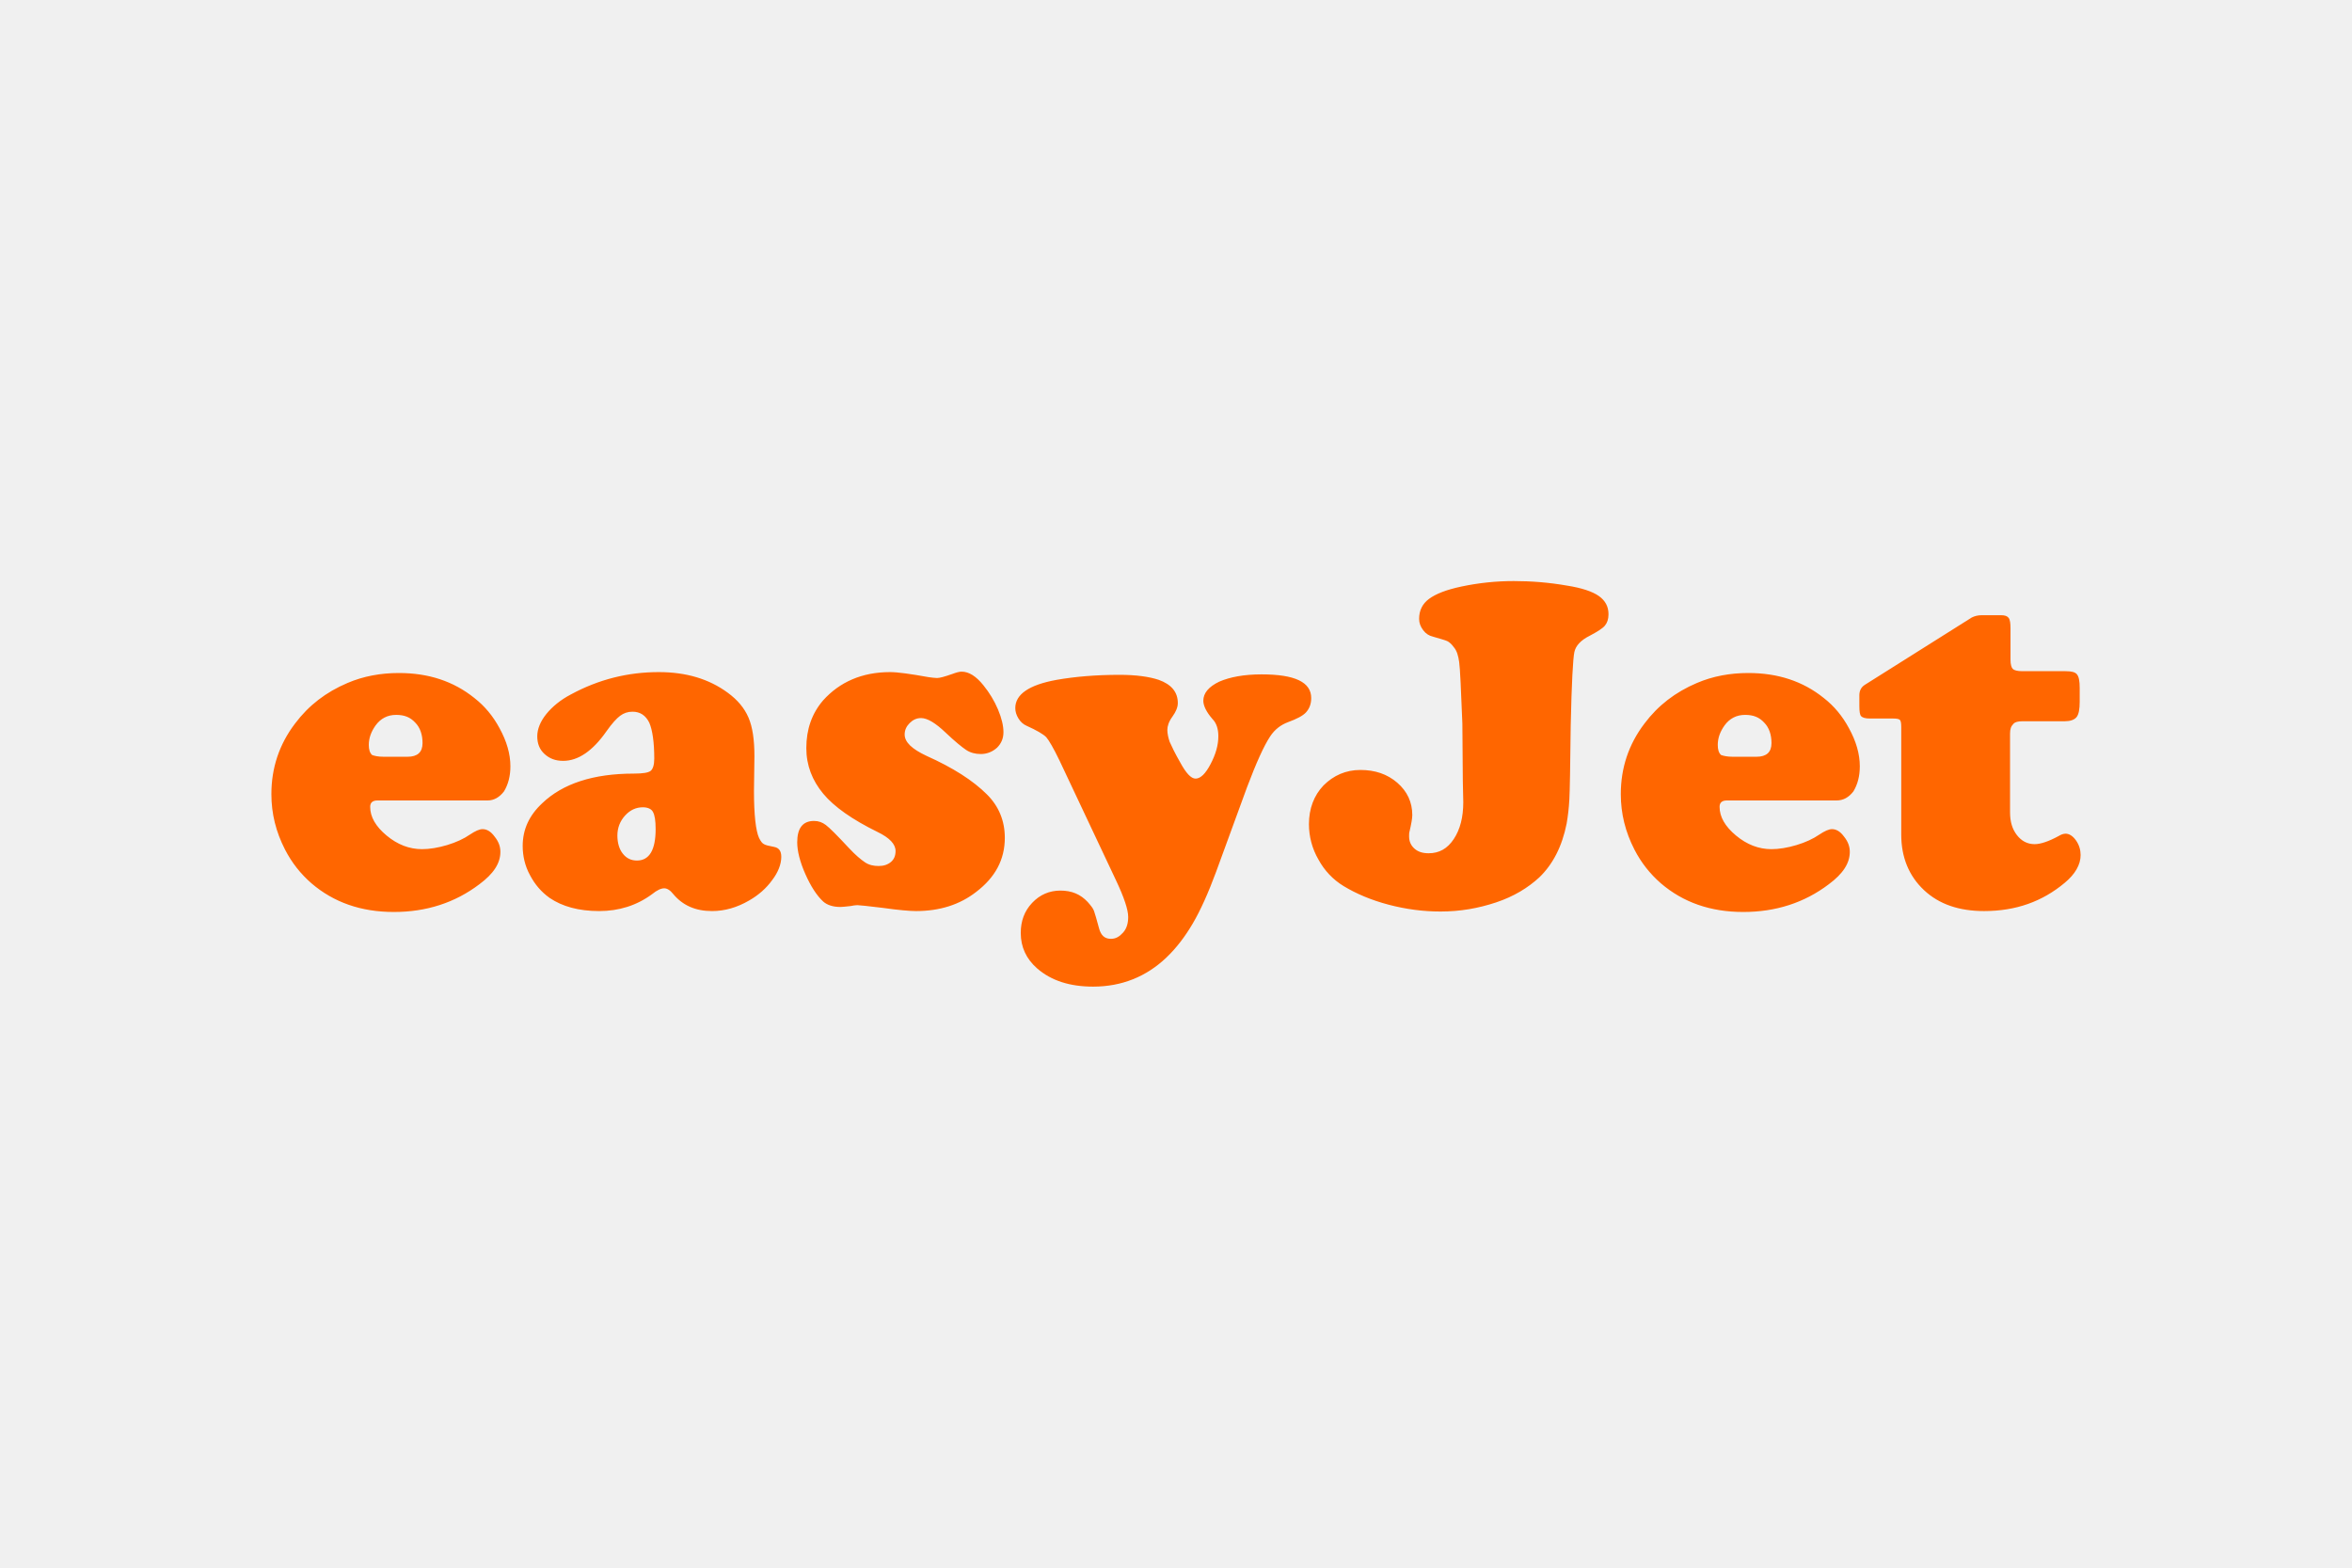
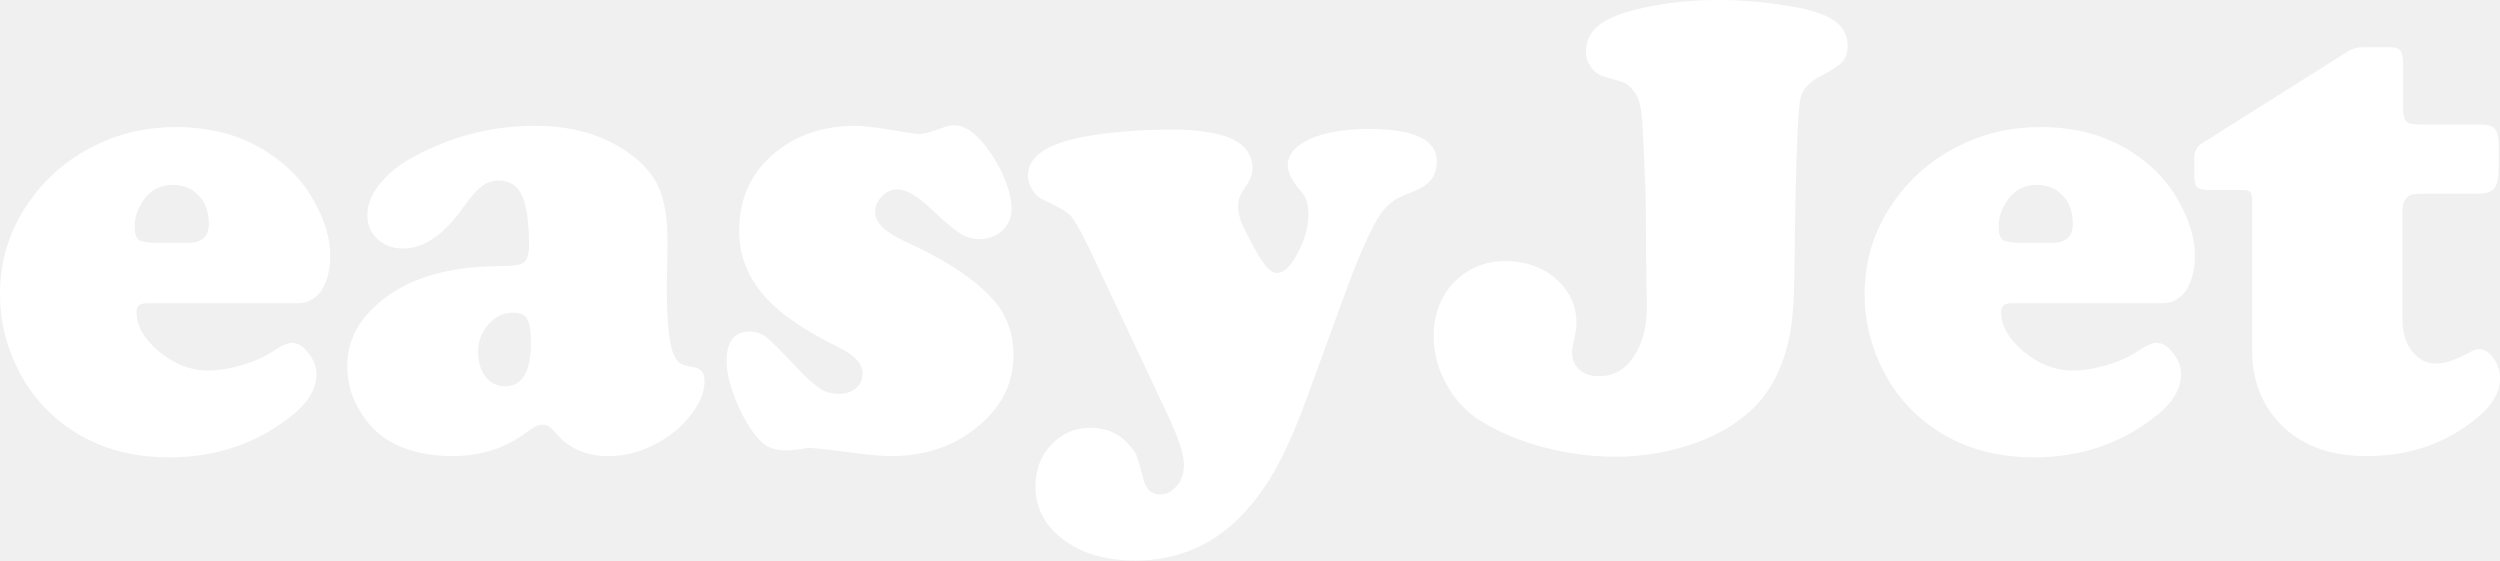
- <svg xmlns="http://www.w3.org/2000/svg" height="800" width="1200" viewBox="-59.61 -22.275 516.62 133.65">
-   <path d="M47.5 48.2H23.3c-1.1 0-1.6.5-1.6 1.4 0 2.2 1.2 4.3 3.6 6.3 2.4 2 5 3 7.8 3 1.6 0 3.5-.3 5.5-.9 2-.6 3.7-1.4 5-2.3 1.2-.8 2.1-1.2 2.8-1.2.9 0 1.8.5 2.6 1.6.9 1.1 1.3 2.2 1.3 3.4 0 2.5-1.5 4.8-4.6 7.1-5.4 4.1-11.7 6.1-18.8 6.1-7.2 0-13.2-2.1-18.1-6.3C6.4 64.3 4.5 61.9 3 59c-2-3.9-3-7.9-3-12.2 0-5.7 1.7-10.9 5.2-15.5 3-4 6.8-6.9 11.5-8.9 3.5-1.5 7.3-2.2 11.3-2.2 6.5 0 12 1.8 16.6 5.5 2.3 1.8 4.1 4 5.5 6.6 1.6 2.9 2.4 5.7 2.4 8.4 0 2.2-.5 4-1.4 5.5-1 1.3-2.2 2-3.6 2zm-22.8-9.6h5.2c2.2 0 3.3-1 3.3-3 0-1.8-.5-3.4-1.6-4.5-1.1-1.2-2.4-1.7-4.2-1.7-1.9 0-3.4.8-4.5 2.3-1 1.4-1.5 2.8-1.5 4.3 0 1 .2 1.7.7 2.2.5.2 1.3.4 2.6.4zM85.1 20c6 0 11 1.5 15.1 4.5 2.2 1.6 3.7 3.4 4.6 5.5.9 2.1 1.3 4.9 1.3 8.5l-.1 7.6c0 5.3.4 8.7 1.1 10.3.4.8.7 1.2 1.1 1.4.3.2 1.1.4 2.2.6 1.1.2 1.6.9 1.6 2.2 0 1.6-.7 3.4-2 5.1-1.3 1.8-3 3.3-5.1 4.5-2.6 1.5-5.3 2.3-8.1 2.3-3.6 0-6.4-1.2-8.5-3.7-.7-.9-1.4-1.3-2-1.3-.7 0-1.6.4-2.7 1.3-3.4 2.5-7.3 3.7-11.6 3.7-4.5 0-8.1-1-10.9-2.9-1.8-1.3-3.2-2.9-4.3-5-1.1-2-1.6-4.2-1.6-6.4 0-3.6 1.4-6.7 4.3-9.4 4.5-4.3 11.2-6.5 20.1-6.5 2 0 3.2-.2 3.7-.6.5-.4.8-1.3.8-2.7 0-3.6-.4-6.3-1.1-7.9-.8-1.6-2-2.4-3.7-2.4-1 0-1.9.3-2.7.9-.8.6-1.8 1.7-3 3.4-3 4.3-6.2 6.5-9.5 6.5-1.7 0-3-.5-4.1-1.5-1.1-1-1.6-2.3-1.6-3.9s.7-3.3 2-4.9c1.3-1.6 3.1-3.1 5.4-4.3 6.1-3.3 12.5-4.9 19.3-4.9zm-3.5 29.7c-1.5 0-2.8.6-3.9 1.8-1.1 1.2-1.7 2.7-1.7 4.4 0 1.6.4 3 1.2 4 .8 1 1.8 1.5 3.1 1.5 2.7 0 4.1-2.3 4.1-6.9 0-1.9-.2-3.1-.6-3.8-.3-.6-1.1-1-2.2-1zM135.9 20c1.7 0 4.5.4 8.4 1.1.8.1 1.4.2 1.9.2.6 0 1.7-.3 3.4-.9.8-.3 1.5-.5 2-.5 1.6 0 3.2 1 4.8 3 1.3 1.6 2.4 3.4 3.2 5.3.8 1.9 1.2 3.6 1.2 5s-.5 2.5-1.4 3.4c-1 .9-2.2 1.4-3.6 1.4-1.2 0-2.3-.3-3.2-.9-.9-.6-2.5-1.9-4.5-3.8-2.2-2.1-4-3.2-5.4-3.2-1 0-1.8.4-2.5 1.1-.7.7-1.1 1.5-1.1 2.5 0 1.7 1.6 3.2 4.8 4.7 5.8 2.6 10.2 5.4 13.3 8.5 2.6 2.6 3.9 5.8 3.9 9.5 0 4.8-2.1 8.7-6.3 11.9-3.6 2.8-8 4.2-13.2 4.2-1.3 0-3.8-.2-7.3-.7-3.3-.4-5.2-.6-5.6-.6-.4 0-1 .1-1.5.2-1 .1-1.7.2-2.2.2-1.6 0-2.9-.4-3.8-1.2-1.4-1.3-2.7-3.3-3.9-6-1.2-2.7-1.8-5.1-1.8-7 0-3.1 1.2-4.7 3.7-4.7 1 0 1.8.3 2.6.9.8.6 2.5 2.3 5.1 5.1 1.4 1.5 2.6 2.5 3.5 3.1.9.6 1.9.8 3 .8s2-.3 2.7-.9c.7-.6 1-1.4 1-2.4 0-1.5-1.3-2.9-4-4.2-5.5-2.7-9.5-5.5-11.9-8.4-2.4-2.9-3.7-6.2-3.7-10 0-4.1 1.2-7.6 3.7-10.5 3.6-4 8.5-6.2 14.7-6.2zm78.4 25.3l-6.8 18.6c-1.7 4.6-3.4 8.4-5.1 11.3-1.7 2.9-3.6 5.4-5.8 7.5-4.4 4.2-9.8 6.4-16.1 6.4-5.1 0-9.2-1.3-12.3-4-2.4-2.1-3.6-4.7-3.6-7.8 0-2.6.8-4.8 2.5-6.6 1.7-1.8 3.8-2.7 6.2-2.7 2.5 0 4.4.8 6 2.5.7.8 1.2 1.4 1.4 2 .2.6.6 1.9 1.1 3.8.4 1.5 1.2 2.3 2.6 2.3 1.1 0 1.9-.5 2.7-1.4.8-.9 1.1-2.1 1.1-3.4 0-1.6-.9-4.3-2.7-8.1l-12.4-26.3c-1.3-2.7-2.3-4.4-2.9-5.1-.7-.7-2.1-1.5-4.3-2.5-.7-.3-1.3-.8-1.8-1.6s-.7-1.6-.7-2.3c0-3 3-5.1 9.1-6.2 4-.7 8.6-1.1 13.8-1.1 3.6 0 6.5.4 8.6 1.1 2.8 1 4.2 2.7 4.2 5.1 0 .9-.4 1.9-1.2 3-.8 1.1-1.1 2.1-1.1 2.9 0 .8.2 1.7.5 2.6.4.9 1.1 2.4 2.3 4.5 1.3 2.4 2.4 3.6 3.4 3.6 1.1 0 2.2-1.1 3.3-3.2 1.1-2.1 1.7-4.1 1.7-6.1 0-1.6-.4-2.9-1.3-3.8-1.3-1.5-2-2.9-2-4 0-1.7 1.2-3.1 3.5-4.2 2.3-1 5.4-1.6 9.3-1.6 7.3 0 10.9 1.7 10.9 5.2 0 1.3-.4 2.3-1.1 3.1-.7.8-2.1 1.5-4 2.2-1.6.6-2.9 1.6-3.9 3.1-1.4 2.1-3.1 5.9-5.1 11.2zM272.9 0c3.8 0 7.7.3 11.7 1 3.2.5 5.6 1.3 7 2.3 1.4 1 2.1 2.3 2.1 4 0 1.1-.3 1.9-.8 2.5-.5.6-1.6 1.3-3.3 2.2-2 1-3.1 2.2-3.4 3.6-.3 1.4-.6 6.8-.8 16.1-.1 9.1-.2 14.5-.3 16.3-.1 1.8-.3 3.6-.6 5.3-1 5-3 8.9-6 11.8-2.5 2.3-5.6 4.2-9.5 5.5-3.9 1.3-7.9 2-12.2 2-3.8 0-7.6-.5-11.4-1.5-3.8-1-7.1-2.4-9.9-4.1-2.3-1.4-4.2-3.4-5.5-5.8-1.4-2.4-2.1-5.1-2.1-7.8 0-3.4 1.1-6.3 3.2-8.5 2.2-2.2 4.9-3.4 8.1-3.4 3.2 0 5.9.9 8.1 2.8 2.2 1.9 3.3 4.3 3.3 7.1 0 .7-.2 1.9-.6 3.6-.1.3-.1.7-.1 1.1 0 1.1.4 2 1.2 2.7.8.7 1.8 1 3.1 1 2.3 0 4.1-1 5.5-3.1 1.4-2.1 2.1-4.8 2.1-8.1l-.1-4.7-.1-12.6c-.3-7.6-.5-12.1-.7-13.5-.2-1.4-.5-2.5-1.2-3.3-.5-.7-1-1.1-1.4-1.3-.4-.2-1.5-.5-3.2-1-.8-.2-1.5-.6-2.1-1.4-.6-.8-.9-1.6-.9-2.5 0-1.8.7-3.3 2.2-4.4 1.5-1.1 3.8-2 7.1-2.7C265.2.4 269 0 272.9 0zm70.9 48.2h-24.1c-1.1 0-1.6.5-1.6 1.4 0 2.2 1.2 4.3 3.6 6.3 2.4 2 5 3 7.8 3 1.6 0 3.5-.3 5.5-.9 2-.6 3.7-1.4 5-2.3 1.2-.8 2.1-1.2 2.8-1.2.9 0 1.8.5 2.6 1.6.9 1.1 1.3 2.2 1.3 3.4 0 2.5-1.5 4.8-4.6 7.1-5.4 4.1-11.7 6.1-18.8 6.1-7.2 0-13.2-2.1-18.1-6.3-2.4-2.1-4.3-4.5-5.8-7.4-2-3.9-3-7.9-3-12.2 0-5.7 1.7-10.9 5.2-15.5 3-4 6.8-6.9 11.5-8.9 3.5-1.5 7.3-2.2 11.3-2.2 6.5 0 12 1.8 16.6 5.5 2.3 1.8 4.1 4 5.5 6.6 1.6 2.9 2.4 5.7 2.4 8.4 0 2.2-.5 4-1.4 5.5-1 1.3-2.2 2-3.7 2zM321 38.6h5.2c2.2 0 3.3-1 3.3-3 0-1.8-.5-3.4-1.6-4.5-1.1-1.2-2.4-1.7-4.2-1.7-1.9 0-3.4.8-4.5 2.3-1 1.4-1.5 2.8-1.5 4.3 0 1 .2 1.7.7 2.2.5.2 1.4.4 2.6.4zm60.9-5.1v17.3c0 2.1.5 3.7 1.5 5 1 1.3 2.3 2 3.9 2 1.3 0 3.1-.6 5.3-1.8.5-.3 1-.5 1.5-.5.8 0 1.6.5 2.3 1.5.7 1 1 2.1 1 3.2 0 2.1-1.2 4.2-3.5 6.1-4.9 4.1-10.7 6.2-17.7 6.2-5.5 0-9.9-1.5-13.2-4.6-3.3-3.1-5-7.2-5-12.2V32c0-.8-.1-1.3-.3-1.5-.2-.2-.7-.3-1.5-.3h-5.1c-1 0-1.6-.2-1.9-.5-.3-.3-.4-1.1-.4-2.3v-2.3c0-1 .4-1.8 1.2-2.3L373.5 8c.6-.3 1.3-.5 2.2-.5h4.2c.9 0 1.4.2 1.7.6.3.4.4 1.2.4 2.3v6.9c0 1 .2 1.7.5 2 .3.3 1 .5 2.1.5h9.5c1.3 0 2.1.2 2.5.7.4.5.6 1.4.6 3v3c0 1.6-.2 2.8-.7 3.4-.5.6-1.4.9-2.6.9h-9.3c-1 0-1.6.2-1.9.5-.6.6-.8 1.2-.8 2.2z" fill="#F60" />
+ <svg xmlns="http://www.w3.org/2000/svg" viewBox="0 0 397.4 89.1">
+   <path d="M47.5 48.2H23.3c-1.1 0-1.6.5-1.6 1.4 0 2.2 1.2 4.3 3.6 6.3 2.4 2 5 3 7.8 3 1.6 0 3.5-.3 5.5-.9 2-.6 3.7-1.4 5-2.3 1.2-.8 2.1-1.2 2.8-1.2.9 0 1.8.5 2.6 1.6.9 1.1 1.3 2.2 1.3 3.4 0 2.5-1.5 4.8-4.6 7.1-5.4 4.1-11.7 6.1-18.8 6.1-7.2 0-13.2-2.1-18.1-6.3C6.4 64.3 4.5 61.9 3 59c-2-3.9-3-7.9-3-12.2 0-5.7 1.7-10.9 5.2-15.5 3-4 6.8-6.9 11.5-8.9 3.5-1.5 7.3-2.2 11.3-2.2 6.5 0 12 1.8 16.6 5.5 2.3 1.8 4.1 4 5.5 6.6 1.6 2.9 2.4 5.7 2.4 8.4 0 2.2-.5 4-1.4 5.5-1 1.3-2.2 2-3.6 2zm-22.8-9.6h5.2c2.2 0 3.3-1 3.3-3 0-1.8-.5-3.4-1.6-4.5-1.1-1.2-2.4-1.7-4.2-1.7-1.9 0-3.4.8-4.5 2.3-1 1.4-1.5 2.8-1.5 4.3 0 1 .2 1.7.7 2.2.5.2 1.3.4 2.6.4zM85.1 20c6 0 11 1.5 15.1 4.5 2.2 1.6 3.7 3.4 4.6 5.5.9 2.1 1.3 4.9 1.3 8.5l-.1 7.6c0 5.3.4 8.7 1.1 10.3.4.8.7 1.2 1.1 1.4.3.2 1.1.4 2.2.6 1.1.2 1.6.9 1.6 2.2 0 1.6-.7 3.4-2 5.1-1.3 1.8-3 3.3-5.1 4.5-2.6 1.5-5.3 2.3-8.1 2.3-3.6 0-6.4-1.2-8.5-3.7-.7-.9-1.4-1.3-2-1.3-.7 0-1.6.4-2.7 1.3-3.4 2.5-7.3 3.7-11.6 3.7-4.5 0-8.1-1-10.9-2.9-1.8-1.3-3.2-2.9-4.3-5-1.1-2-1.6-4.2-1.6-6.4 0-3.6 1.4-6.7 4.3-9.4 4.5-4.3 11.2-6.5 20.1-6.5 2 0 3.2-.2 3.7-.6.5-.4.8-1.3.8-2.7 0-3.6-.4-6.3-1.1-7.9-.8-1.6-2-2.4-3.7-2.4-1 0-1.9.3-2.7.9-.8.6-1.8 1.7-3 3.4-3 4.3-6.2 6.5-9.5 6.5-1.7 0-3-.5-4.1-1.5-1.1-1-1.6-2.3-1.6-3.9s.7-3.3 2-4.9c1.3-1.6 3.1-3.1 5.4-4.3 6.1-3.3 12.5-4.9 19.3-4.9zm-3.5 29.7c-1.5 0-2.8.6-3.9 1.8-1.1 1.2-1.7 2.7-1.7 4.4 0 1.6.4 3 1.2 4 .8 1 1.8 1.5 3.1 1.5 2.7 0 4.1-2.3 4.1-6.9 0-1.9-.2-3.1-.6-3.8-.3-.6-1.1-1-2.2-1zM135.9 20c1.7 0 4.5.4 8.4 1.1.8.1 1.4.2 1.9.2.6 0 1.7-.3 3.4-.9.8-.3 1.5-.5 2-.5 1.6 0 3.2 1 4.8 3 1.3 1.6 2.4 3.4 3.2 5.3.8 1.9 1.2 3.6 1.2 5s-.5 2.5-1.4 3.4c-1 .9-2.2 1.4-3.6 1.4-1.2 0-2.3-.3-3.2-.9-.9-.6-2.5-1.9-4.5-3.8-2.2-2.1-4-3.2-5.4-3.2-1 0-1.8.4-2.5 1.1-.7.7-1.1 1.5-1.1 2.5 0 1.7 1.6 3.2 4.8 4.7 5.8 2.6 10.2 5.4 13.3 8.5 2.6 2.6 3.9 5.8 3.9 9.5 0 4.8-2.1 8.7-6.3 11.9-3.6 2.8-8 4.2-13.2 4.2-1.3 0-3.8-.2-7.3-.7-3.3-.4-5.2-.6-5.6-.6-.4 0-1 .1-1.5.2-1 .1-1.7.2-2.2.2-1.6 0-2.9-.4-3.8-1.2-1.4-1.3-2.7-3.3-3.9-6-1.2-2.7-1.8-5.1-1.8-7 0-3.1 1.2-4.7 3.7-4.7 1 0 1.8.3 2.6.9.8.6 2.5 2.3 5.1 5.1 1.4 1.5 2.6 2.5 3.5 3.1.9.6 1.9.8 3 .8s2-.3 2.7-.9c.7-.6 1-1.4 1-2.4 0-1.5-1.3-2.9-4-4.2-5.5-2.7-9.5-5.5-11.9-8.4-2.4-2.9-3.7-6.2-3.7-10 0-4.1 1.2-7.6 3.7-10.5 3.6-4 8.5-6.2 14.7-6.2zm78.4 25.3l-6.8 18.6c-1.7 4.6-3.4 8.4-5.1 11.3-1.7 2.9-3.6 5.4-5.8 7.5-4.4 4.2-9.8 6.4-16.1 6.4-5.1 0-9.2-1.3-12.3-4-2.4-2.1-3.6-4.7-3.6-7.8 0-2.6.8-4.8 2.5-6.6 1.7-1.8 3.8-2.7 6.2-2.7 2.5 0 4.4.8 6 2.5.7.8 1.2 1.4 1.4 2 .2.6.6 1.9 1.1 3.8.4 1.5 1.2 2.3 2.6 2.3 1.1 0 1.9-.5 2.7-1.4.8-.9 1.1-2.1 1.1-3.4 0-1.6-.9-4.3-2.7-8.1l-12.4-26.3c-1.3-2.7-2.3-4.4-2.9-5.1-.7-.7-2.1-1.5-4.3-2.5-.7-.3-1.3-.8-1.8-1.6s-.7-1.6-.7-2.3c0-3 3-5.1 9.1-6.2 4-.7 8.6-1.1 13.8-1.1 3.6 0 6.5.4 8.6 1.1 2.8 1 4.2 2.7 4.2 5.1 0 .9-.4 1.9-1.2 3-.8 1.1-1.1 2.1-1.1 2.9 0 .8.2 1.7.5 2.6.4.9 1.1 2.4 2.3 4.5 1.3 2.4 2.4 3.6 3.4 3.6 1.1 0 2.2-1.1 3.3-3.2 1.1-2.1 1.7-4.1 1.7-6.1 0-1.6-.4-2.9-1.3-3.8-1.3-1.5-2-2.9-2-4 0-1.7 1.2-3.1 3.5-4.2 2.3-1 5.4-1.6 9.3-1.6 7.3 0 10.9 1.7 10.9 5.2 0 1.3-.4 2.3-1.1 3.1-.7.8-2.1 1.5-4 2.2-1.6.6-2.9 1.6-3.9 3.1-1.4 2.1-3.1 5.9-5.1 11.2zM272.9 0c3.8 0 7.7.3 11.7 1 3.2.5 5.6 1.3 7 2.3 1.4 1 2.1 2.3 2.1 4 0 1.1-.3 1.9-.8 2.5-.5.6-1.6 1.3-3.3 2.2-2 1-3.1 2.2-3.4 3.6-.3 1.4-.6 6.8-.8 16.1-.1 9.1-.2 14.5-.3 16.3-.1 1.8-.3 3.6-.6 5.3-1 5-3 8.9-6 11.8-2.5 2.3-5.6 4.2-9.5 5.5-3.9 1.3-7.9 2-12.2 2-3.8 0-7.6-.5-11.4-1.5-3.8-1-7.1-2.4-9.9-4.1-2.3-1.4-4.2-3.4-5.5-5.8-1.4-2.4-2.1-5.1-2.1-7.8 0-3.4 1.1-6.3 3.2-8.5 2.2-2.2 4.9-3.4 8.1-3.4 3.2 0 5.9.9 8.1 2.8 2.2 1.9 3.3 4.3 3.3 7.1 0 .7-.2 1.9-.6 3.6-.1.3-.1.7-.1 1.1 0 1.1.4 2 1.2 2.7.8.7 1.8 1 3.1 1 2.3 0 4.1-1 5.5-3.1 1.4-2.1 2.1-4.8 2.1-8.1l-.1-4.7-.1-12.6c-.3-7.6-.5-12.1-.7-13.5-.2-1.4-.5-2.5-1.2-3.3-.5-.7-1-1.1-1.4-1.3-.4-.2-1.5-.5-3.2-1-.8-.2-1.5-.6-2.1-1.4-.6-.8-.9-1.6-.9-2.5 0-1.8.7-3.3 2.2-4.4 1.5-1.1 3.8-2 7.1-2.7C265.2.4 269 0 272.9 0zm70.9 48.2h-24.1c-1.1 0-1.6.5-1.6 1.4 0 2.2 1.2 4.3 3.6 6.3 2.4 2 5 3 7.8 3 1.6 0 3.5-.3 5.5-.9 2-.6 3.7-1.4 5-2.3 1.2-.8 2.1-1.2 2.8-1.2.9 0 1.8.5 2.6 1.6.9 1.1 1.3 2.2 1.3 3.4 0 2.5-1.5 4.8-4.6 7.1-5.4 4.1-11.7 6.1-18.8 6.1-7.2 0-13.2-2.1-18.1-6.3-2.4-2.1-4.3-4.5-5.8-7.4-2-3.9-3-7.9-3-12.2 0-5.7 1.7-10.9 5.2-15.5 3-4 6.8-6.9 11.5-8.9 3.5-1.5 7.3-2.2 11.3-2.2 6.5 0 12 1.8 16.6 5.5 2.3 1.8 4.1 4 5.5 6.6 1.6 2.9 2.4 5.7 2.4 8.4 0 2.2-.5 4-1.4 5.5-1 1.3-2.2 2-3.7 2zM321 38.6h5.2c2.2 0 3.3-1 3.3-3 0-1.8-.5-3.4-1.6-4.5-1.1-1.2-2.4-1.7-4.2-1.7-1.9 0-3.4.8-4.5 2.3-1 1.4-1.5 2.8-1.5 4.3 0 1 .2 1.7.7 2.2.5.2 1.4.4 2.6.4zm60.9-5.1v17.3c0 2.1.5 3.7 1.5 5 1 1.3 2.3 2 3.9 2 1.3 0 3.1-.6 5.3-1.8.5-.3 1-.5 1.5-.5.8 0 1.6.5 2.3 1.5.7 1 1 2.1 1 3.2 0 2.1-1.2 4.2-3.5 6.1-4.9 4.1-10.7 6.2-17.7 6.2-5.5 0-9.9-1.5-13.2-4.6-3.3-3.1-5-7.2-5-12.2V32c0-.8-.1-1.3-.3-1.5-.2-.2-.7-.3-1.5-.3h-5.1c-1 0-1.6-.2-1.9-.5-.3-.3-.4-1.1-.4-2.3v-2.3c0-1 .4-1.8 1.2-2.3L373.5 8c.6-.3 1.3-.5 2.2-.5h4.2c.9 0 1.4.2 1.7.6.3.4.4 1.2.4 2.3v6.9c0 1 .2 1.7.5 2 .3.3 1 .5 2.1.5h9.5c1.3 0 2.1.2 2.5.7.4.5.6 1.4.6 3v3c0 1.6-.2 2.8-.7 3.4-.5.6-1.4.9-2.6.9h-9.3c-1 0-1.6.2-1.9.5-.6.6-.8 1.2-.8 2.2z" fill="#ffffff" />
</svg>
